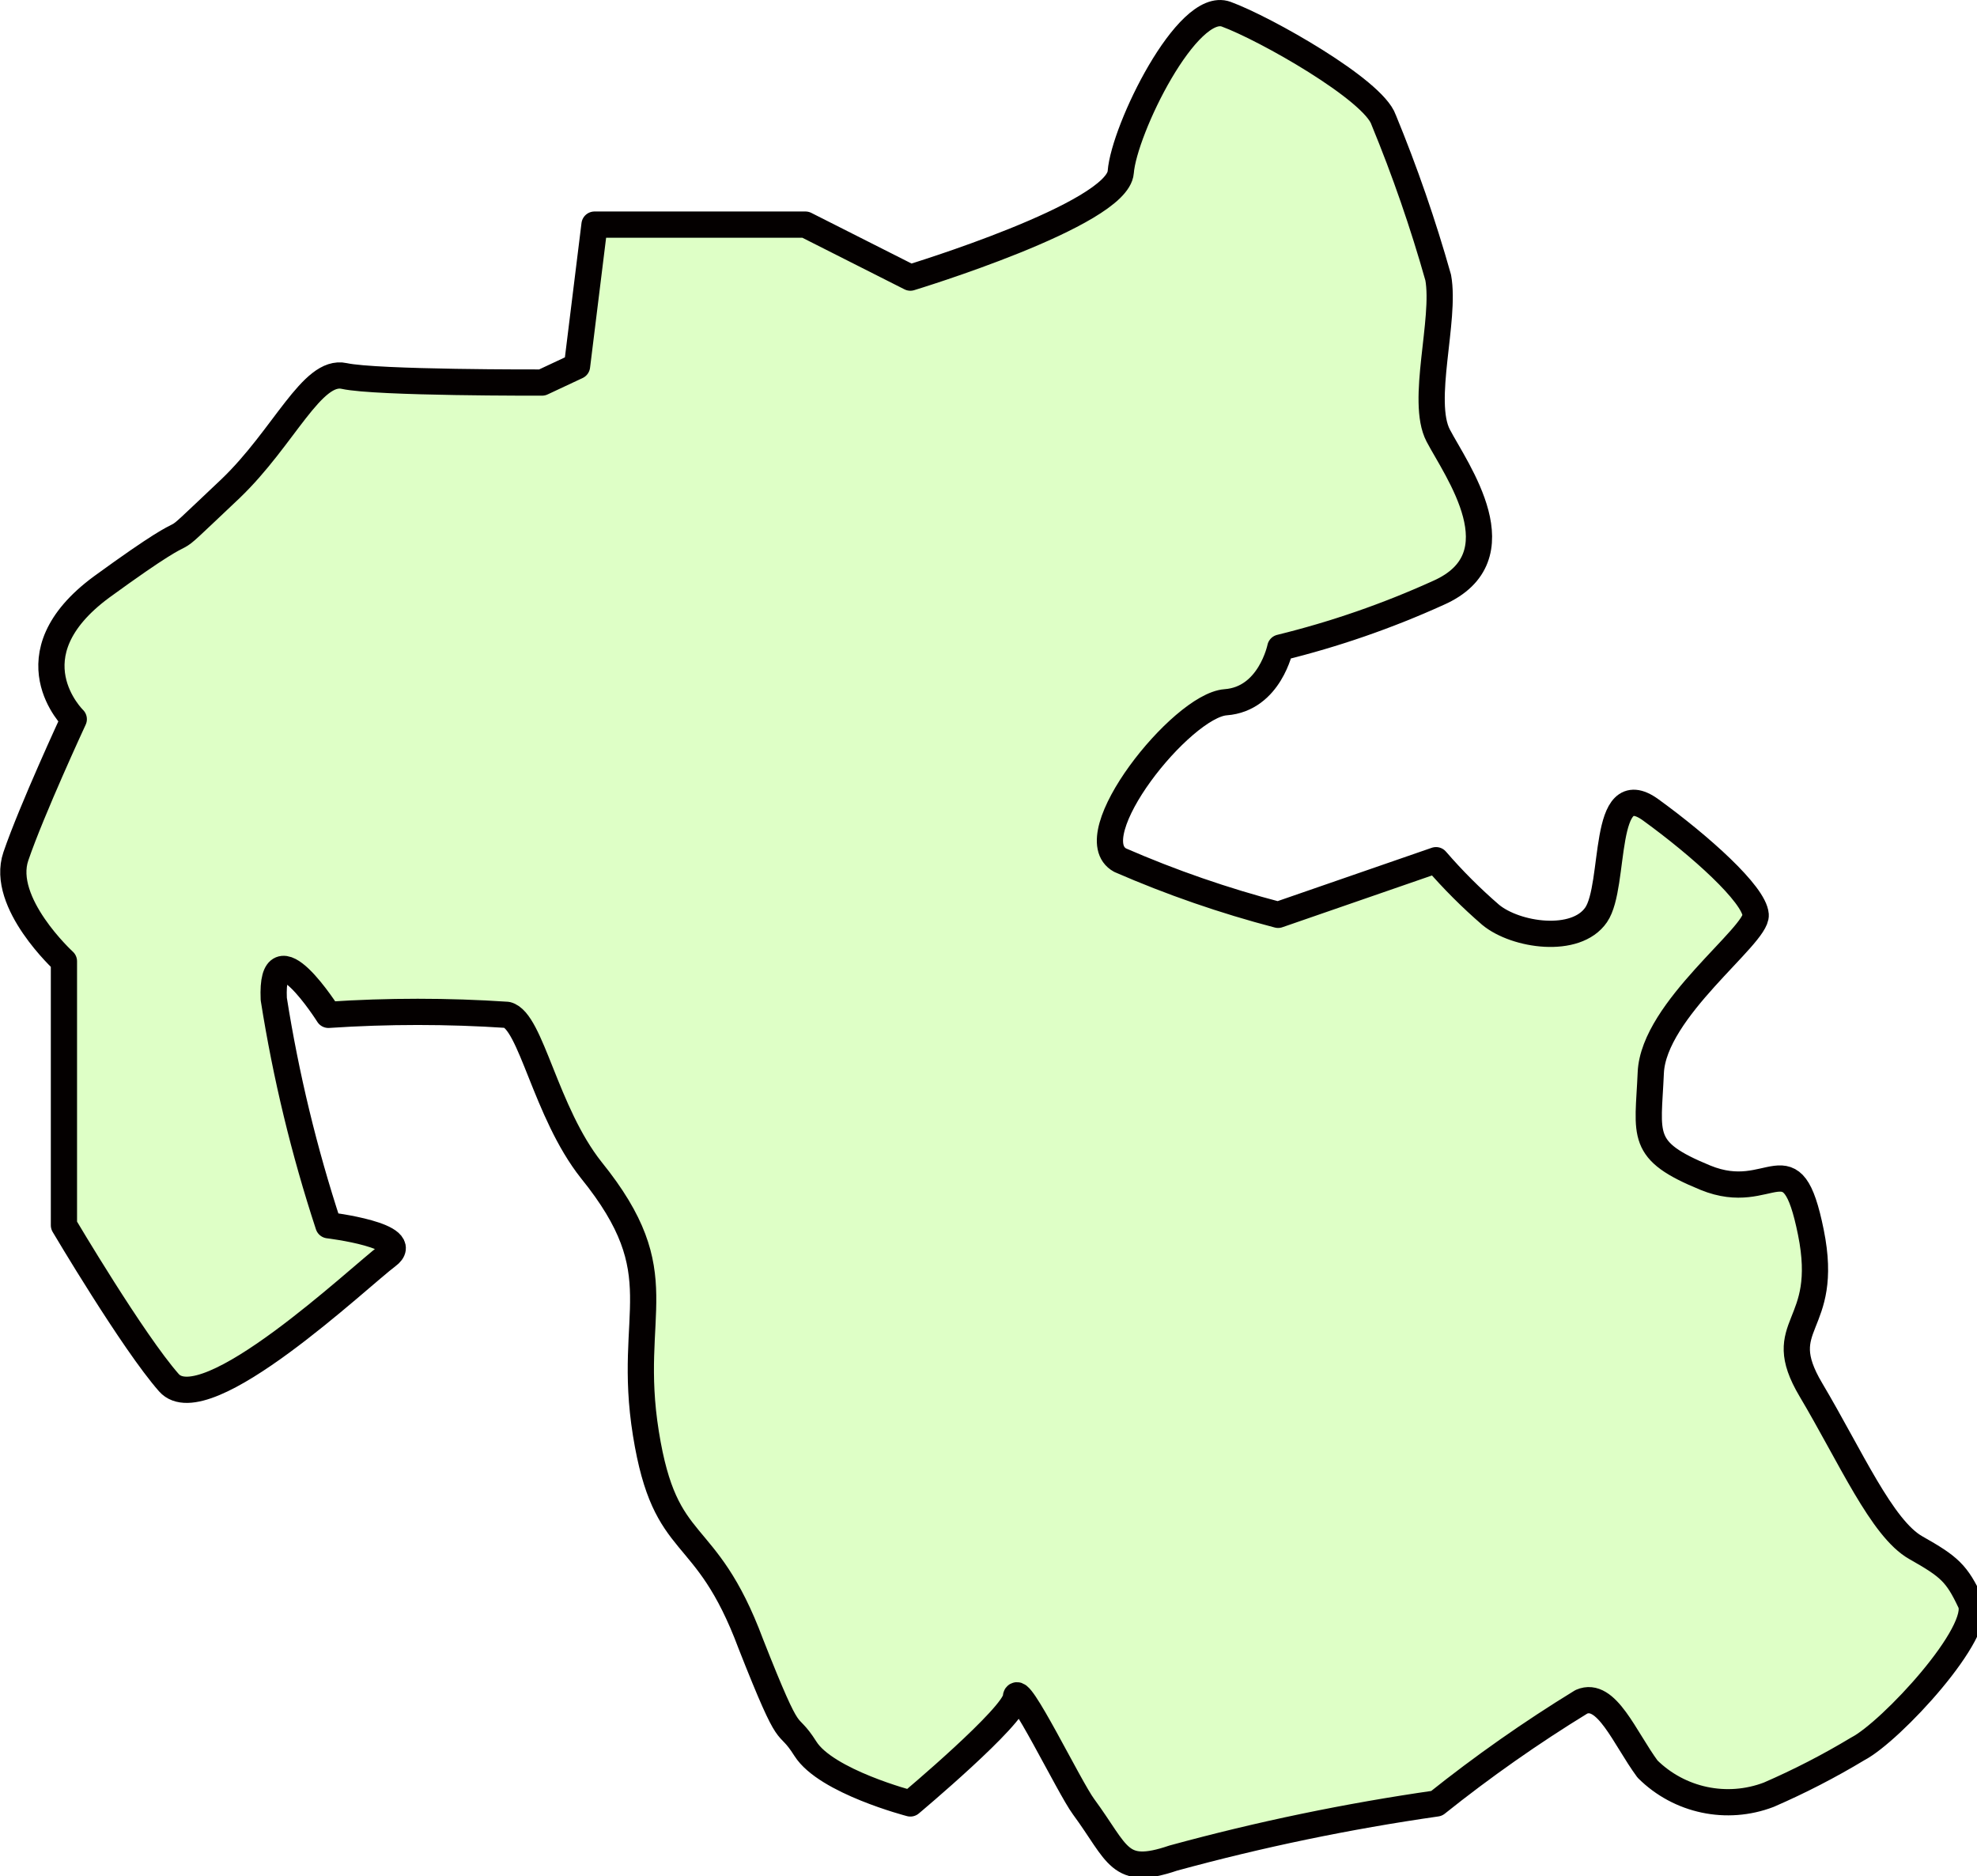
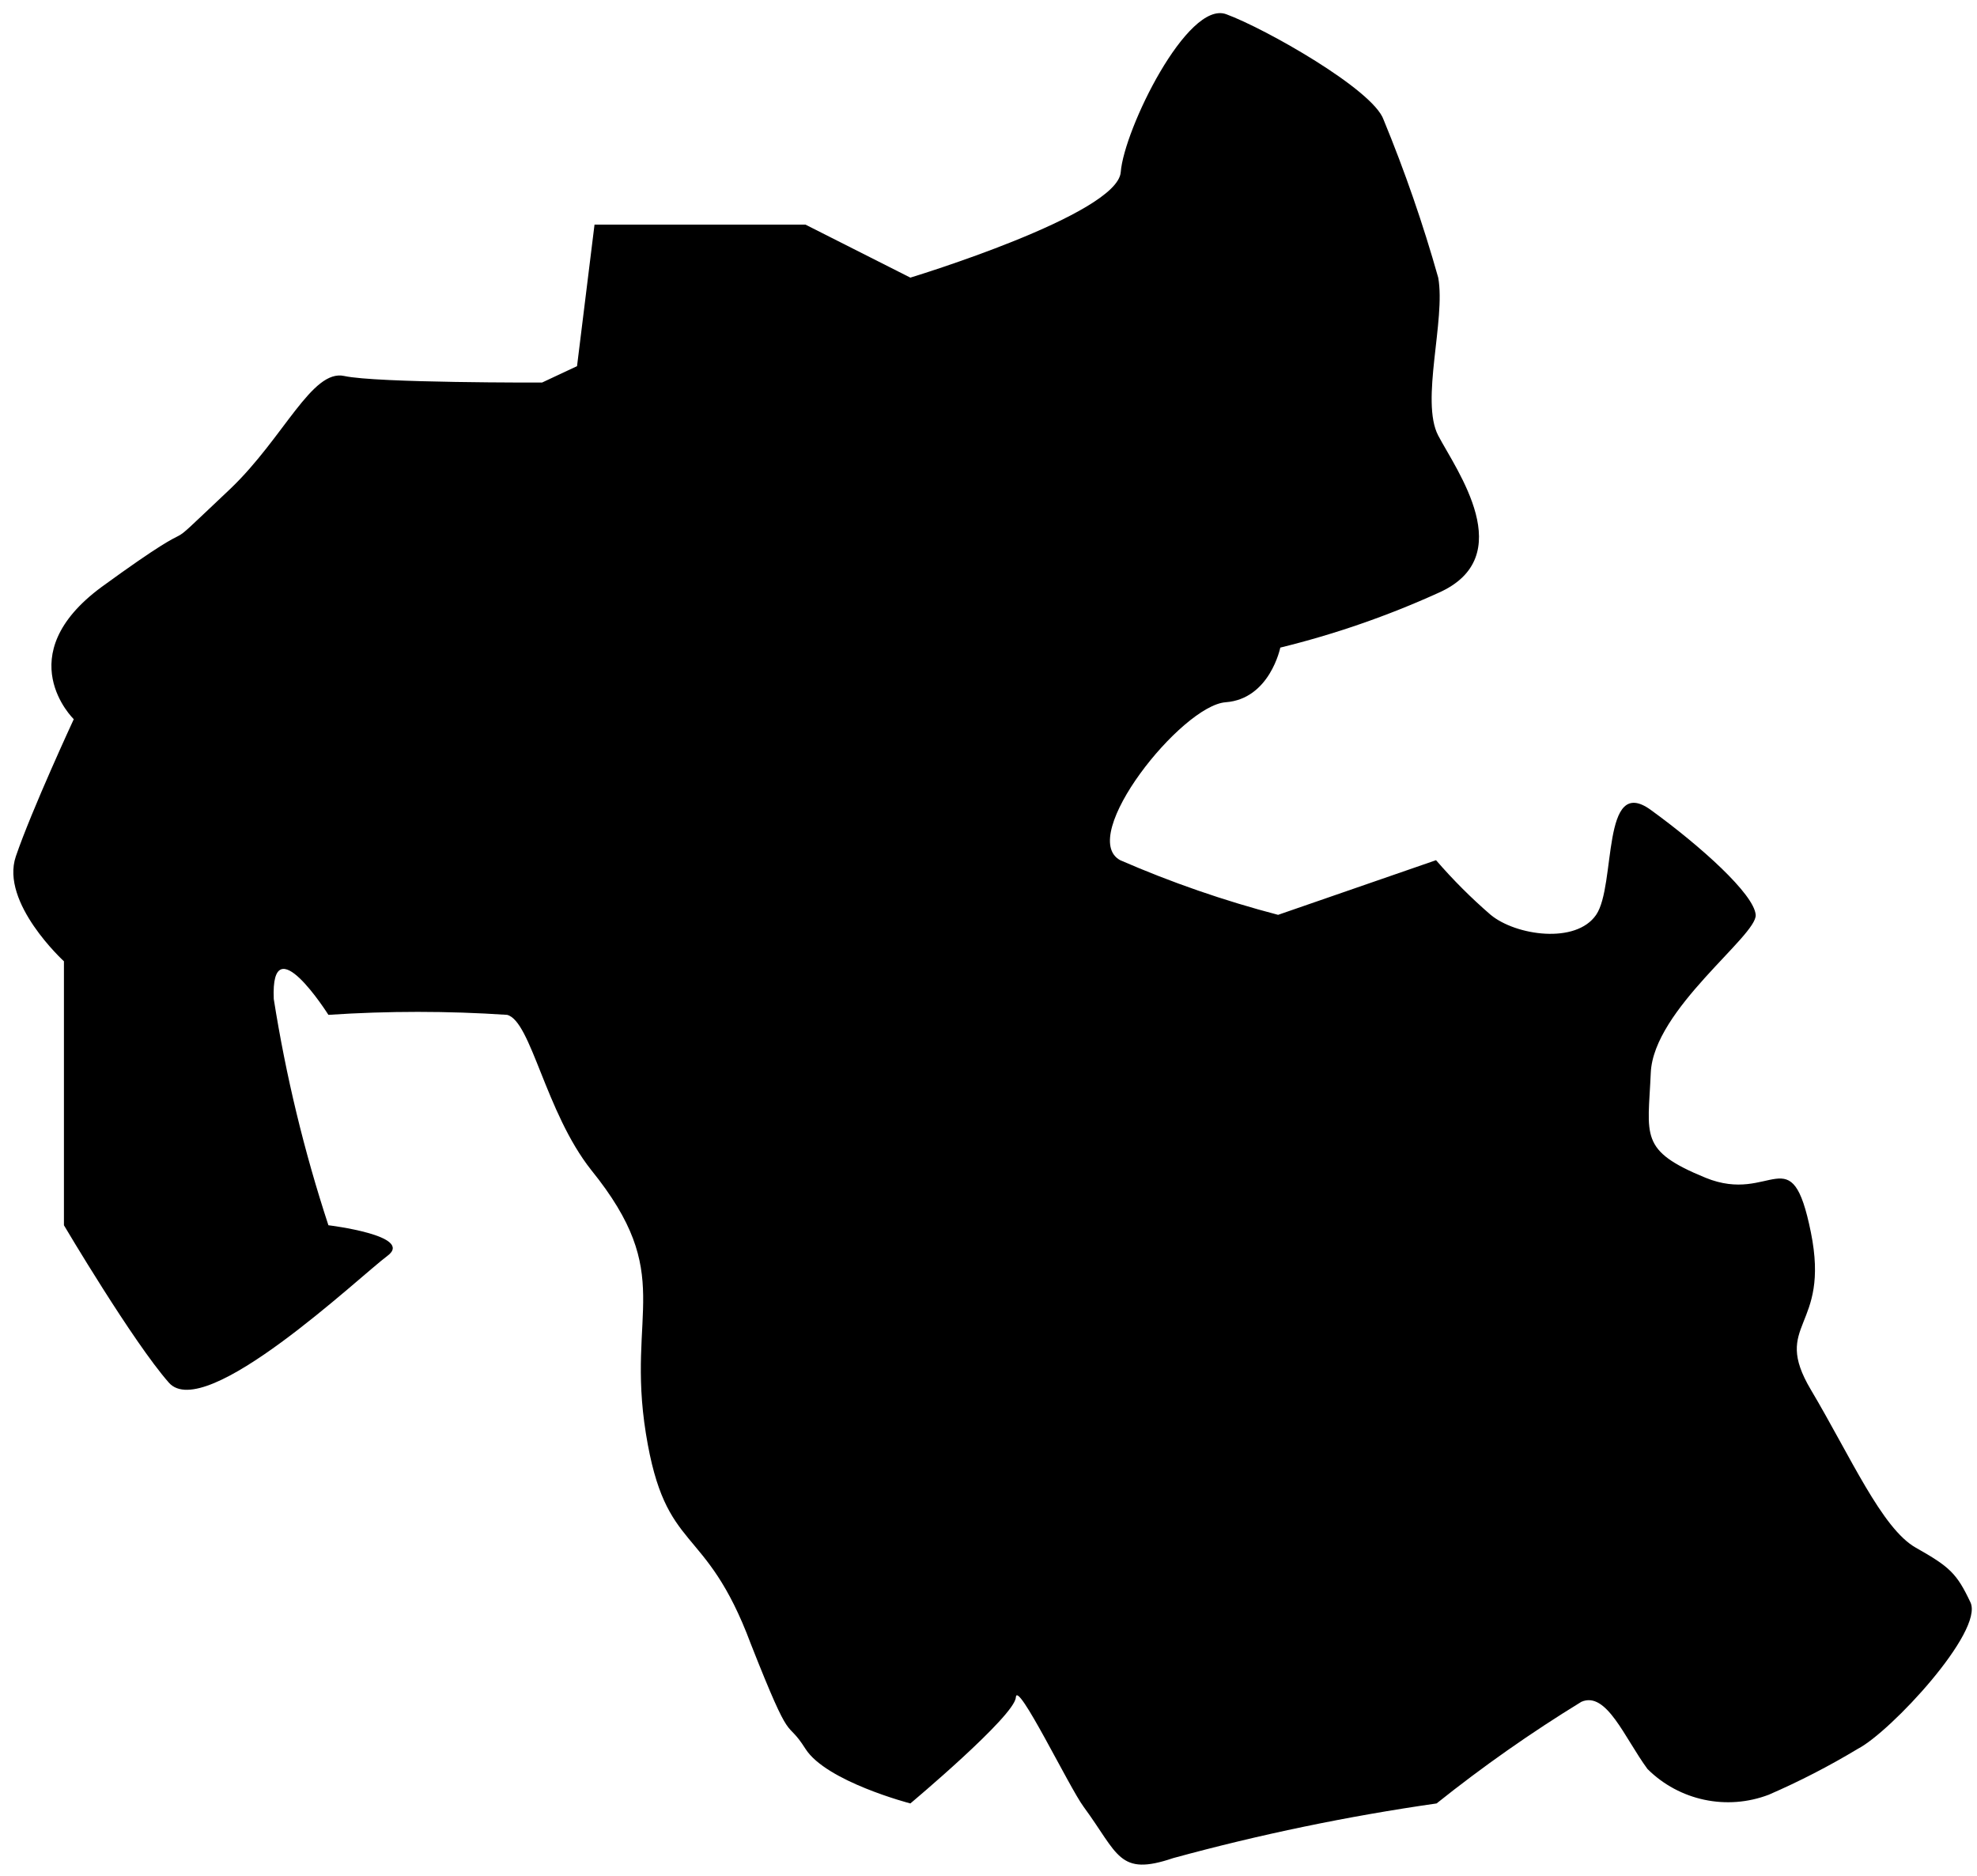
- <svg xmlns="http://www.w3.org/2000/svg" viewBox="0 0 36.18 34.32">
-   <defs>
-     <style>.cls-1{fill:#deffc6;stroke:#040000;stroke-linecap:round;stroke-linejoin:round;stroke-width:0.48px;fill-rule:evenodd;}</style>
-   </defs>
-   <g id="レイヤー_2" data-name="レイヤー 2">
-     <g id="レイヤー_1-2" data-name="レイヤー 1">
-       <path class="cls-1" d="M16.66,5.08s3.79-1.15,3.85-1.93S21.73,0,22.44.26s2.69,1.38,2.88,1.93a26.35,26.35,0,0,1,1,2.89c.14.77-.33,2.26,0,2.89s1.5,2.22,0,2.88a16.49,16.49,0,0,1-2.89,1s-.19.94-1,1-2.72,2.46-1.93,2.89a19.73,19.73,0,0,0,2.89,1l2.89-1a9.7,9.7,0,0,0,1,1c.46.38,1.56.54,1.93,0s.09-2.58,1-1.92,1.89,1.54,1.92,1.92-1.87,1.73-1.92,2.89-.22,1.42,1,1.92,1.57-.78,1.93,1-.73,1.65,0,2.88,1.3,2.54,1.92,2.89.75.47,1,1S34.6,31.69,34,32a13.83,13.83,0,0,1-1.63.84,2.09,2.09,0,0,1-2.22-.47c-.42-.57-.75-1.43-1.21-1.23A26,26,0,0,0,26.29,33a39.58,39.58,0,0,0-4.82,1c-1,.34-1-.07-1.64-.94-.26-.35-1.22-2.34-1.24-2S16.66,33,16.66,33s-1.54-.4-1.92-1-.22.06-1-1.92c-.84-2.25-1.56-1.61-1.92-3.85s.56-2.89-1-4.82c-.84-1.06-1.1-2.73-1.54-2.84a24.56,24.56,0,0,0-3.27,0s-1.06-1.68-1-.29a26.5,26.5,0,0,0,1,4.14s1.58.19,1.08.56-3.34,3.07-4,2.32-1.92-2.88-1.92-2.88V17.59S0,16.52.29,15.67s1.06-2.51,1.06-2.51S.15,12,1.86,10.74c2.2-1.6.76-.29,2.36-1.8C5.2,8,5.71,6.75,6.3,6.88S9.92,7,9.92,7l.64-.3.32-2.59h3.86Z" />
-     </g>
-   </g>
+ <svg xmlns="http://www.w3.org/2000/svg" id="44" viewBox="0 0 36.18 34.32">
+   <path d="M16.66,5.08s3.79-1.15,3.85-1.93S21.73,0,22.44.26s2.69,1.38,2.88,1.93a26.35,26.35,0,0,1,1,2.89c.14.77-.33,2.26,0,2.89s1.5,2.22,0,2.88a16.49,16.49,0,0,1-2.89,1s-.19.94-1,1-2.72,2.46-1.93,2.89a19.73,19.73,0,0,0,2.89,1l2.89-1a9.7,9.7,0,0,0,1,1c.46.38,1.56.54,1.93,0s.09-2.58,1-1.92,1.89,1.54,1.92,1.92-1.87,1.73-1.92,2.89-.22,1.42,1,1.92,1.57-.78,1.93,1-.73,1.65,0,2.88,1.3,2.54,1.92,2.89.75.47,1,1S34.6,31.69,34,32a13.83,13.83,0,0,1-1.63.84,2.09,2.09,0,0,1-2.22-.47c-.42-.57-.75-1.43-1.21-1.23A26,26,0,0,0,26.29,33a39.58,39.58,0,0,0-4.82,1c-1,.34-1-.07-1.64-.94-.26-.35-1.22-2.34-1.24-2S16.66,33,16.66,33s-1.54-.4-1.92-1-.22.06-1-1.92c-.84-2.25-1.56-1.61-1.92-3.85s.56-2.89-1-4.82c-.84-1.06-1.1-2.73-1.54-2.84a24.56,24.56,0,0,0-3.27,0s-1.06-1.68-1-.29a26.5,26.5,0,0,0,1,4.14s1.58.19,1.08.56-3.34,3.07-4,2.32-1.92-2.88-1.92-2.88V17.59S0,16.52.29,15.67s1.06-2.51,1.06-2.51S.15,12,1.86,10.74c2.2-1.6.76-.29,2.36-1.8C5.2,8,5.71,6.75,6.3,6.88S9.92,7,9.92,7l.64-.3.32-2.59h3.86Z" />
</svg>
